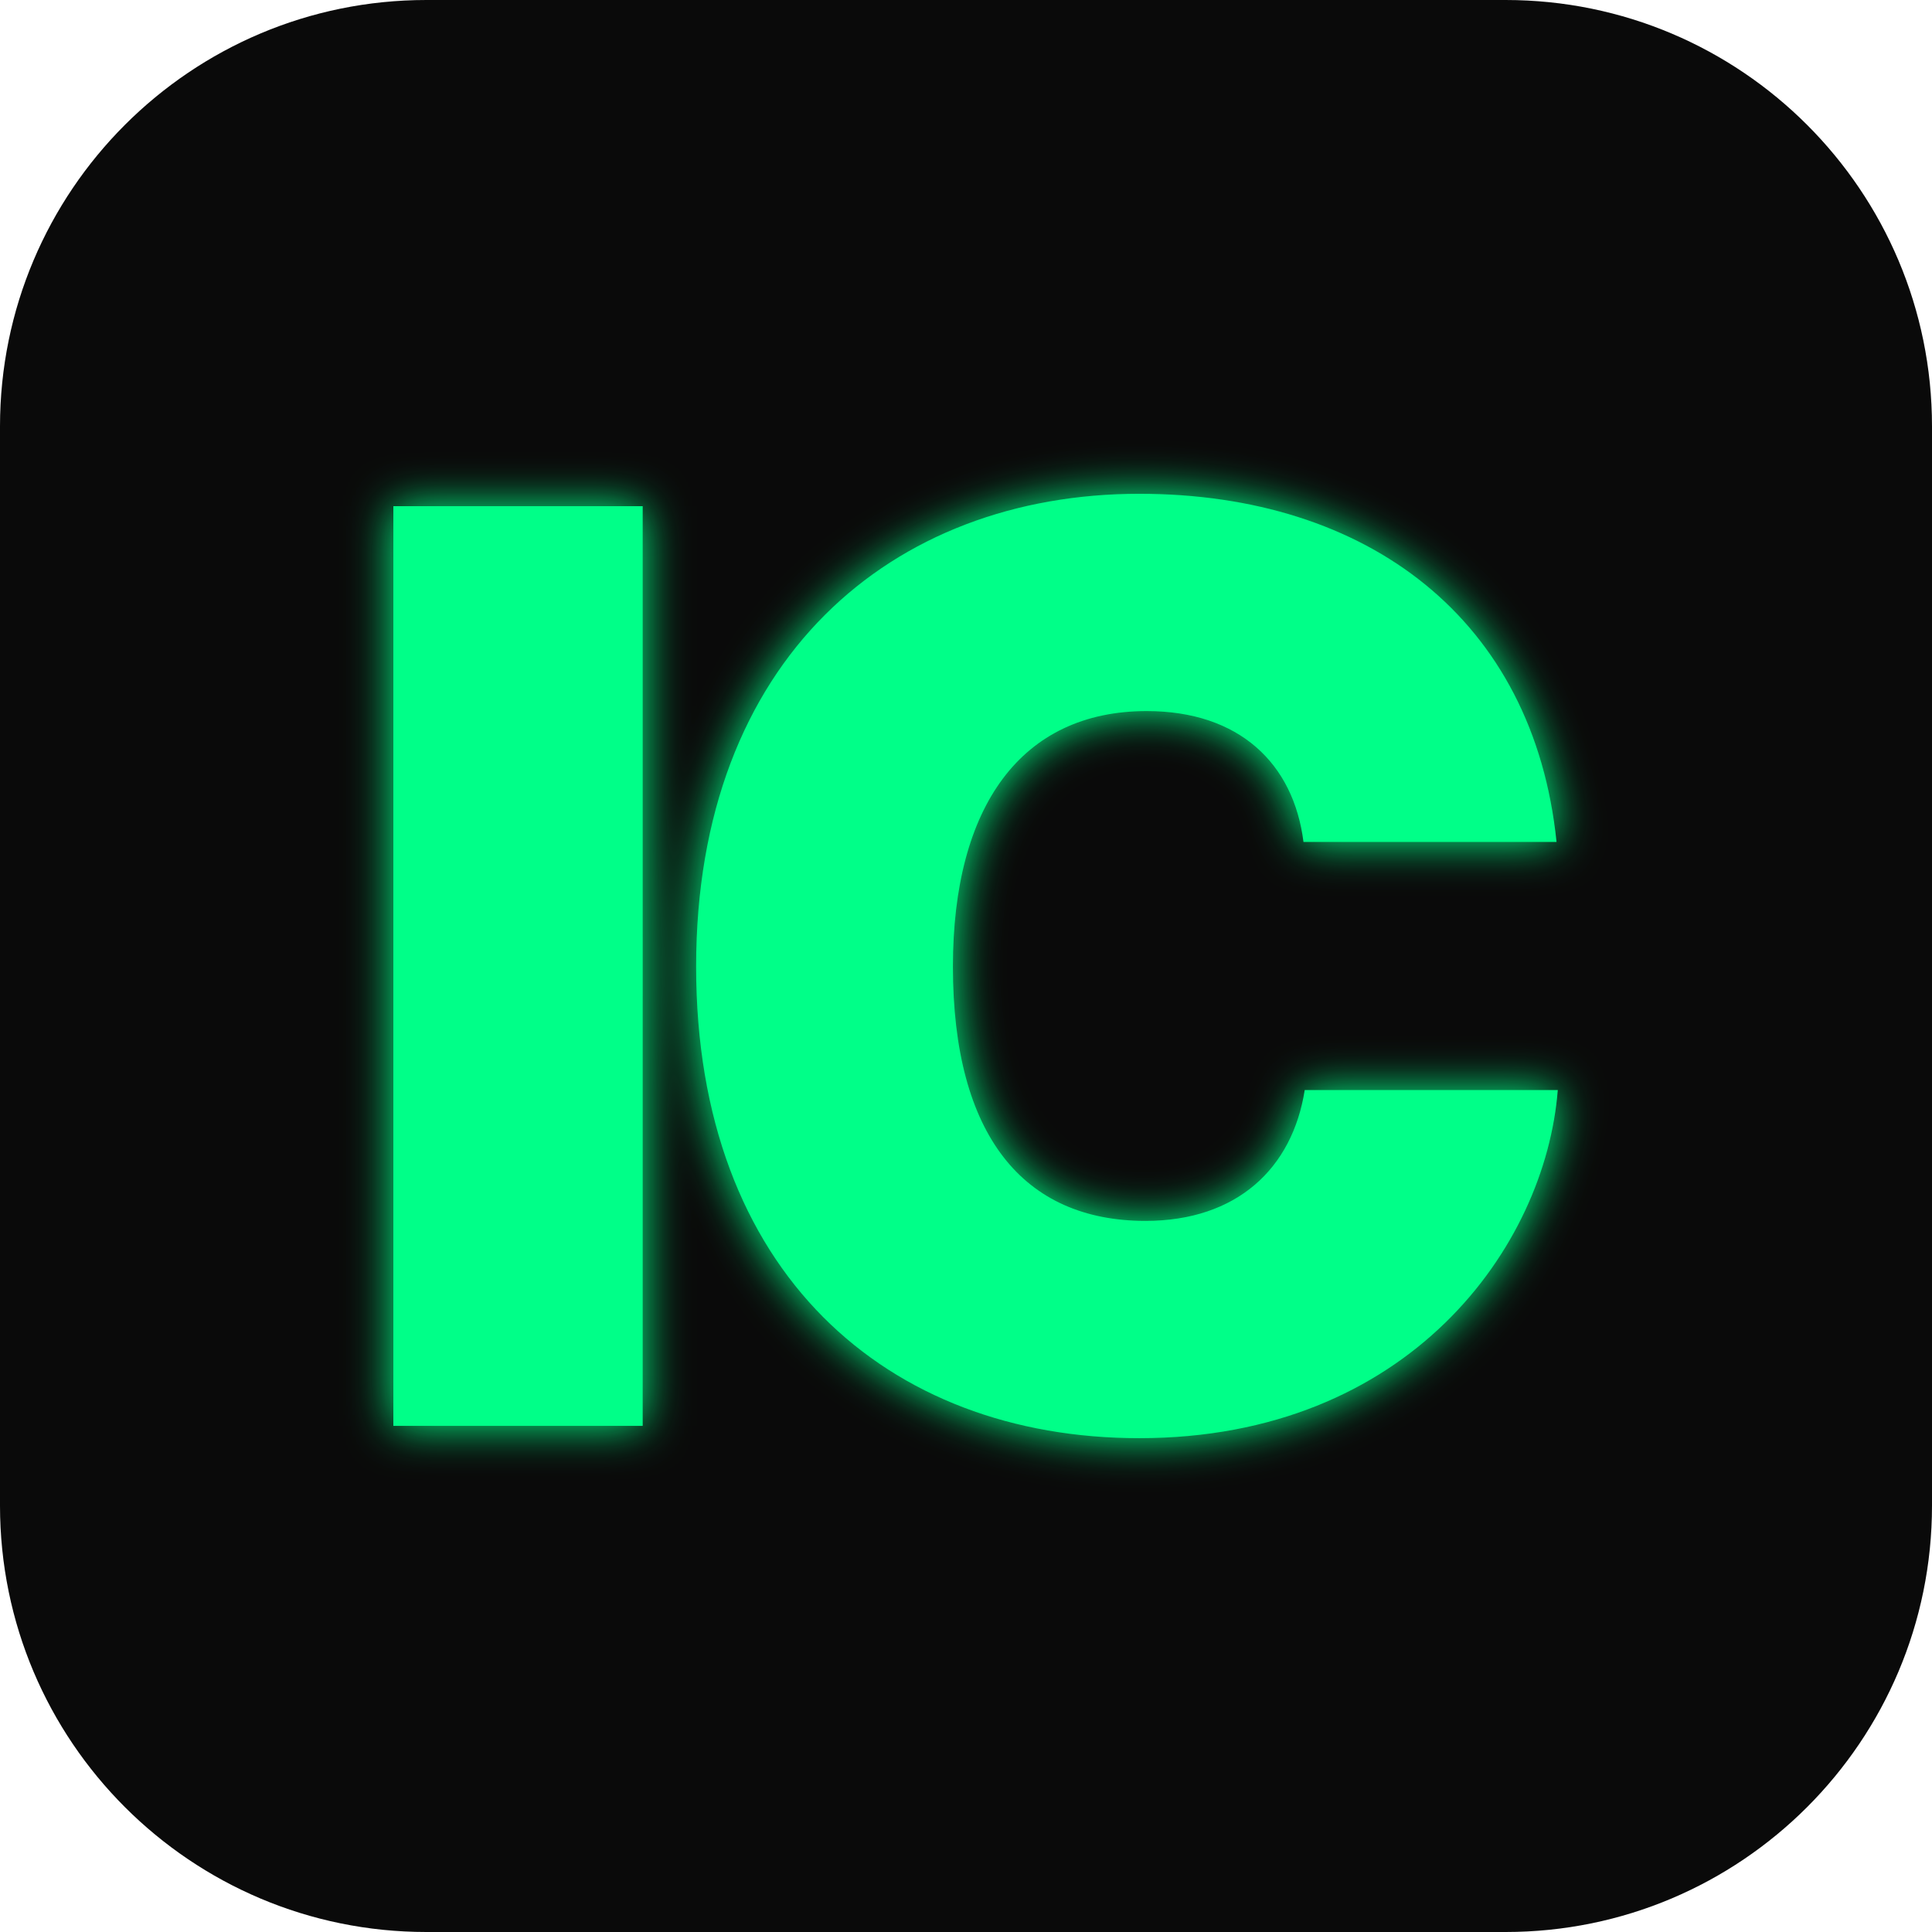
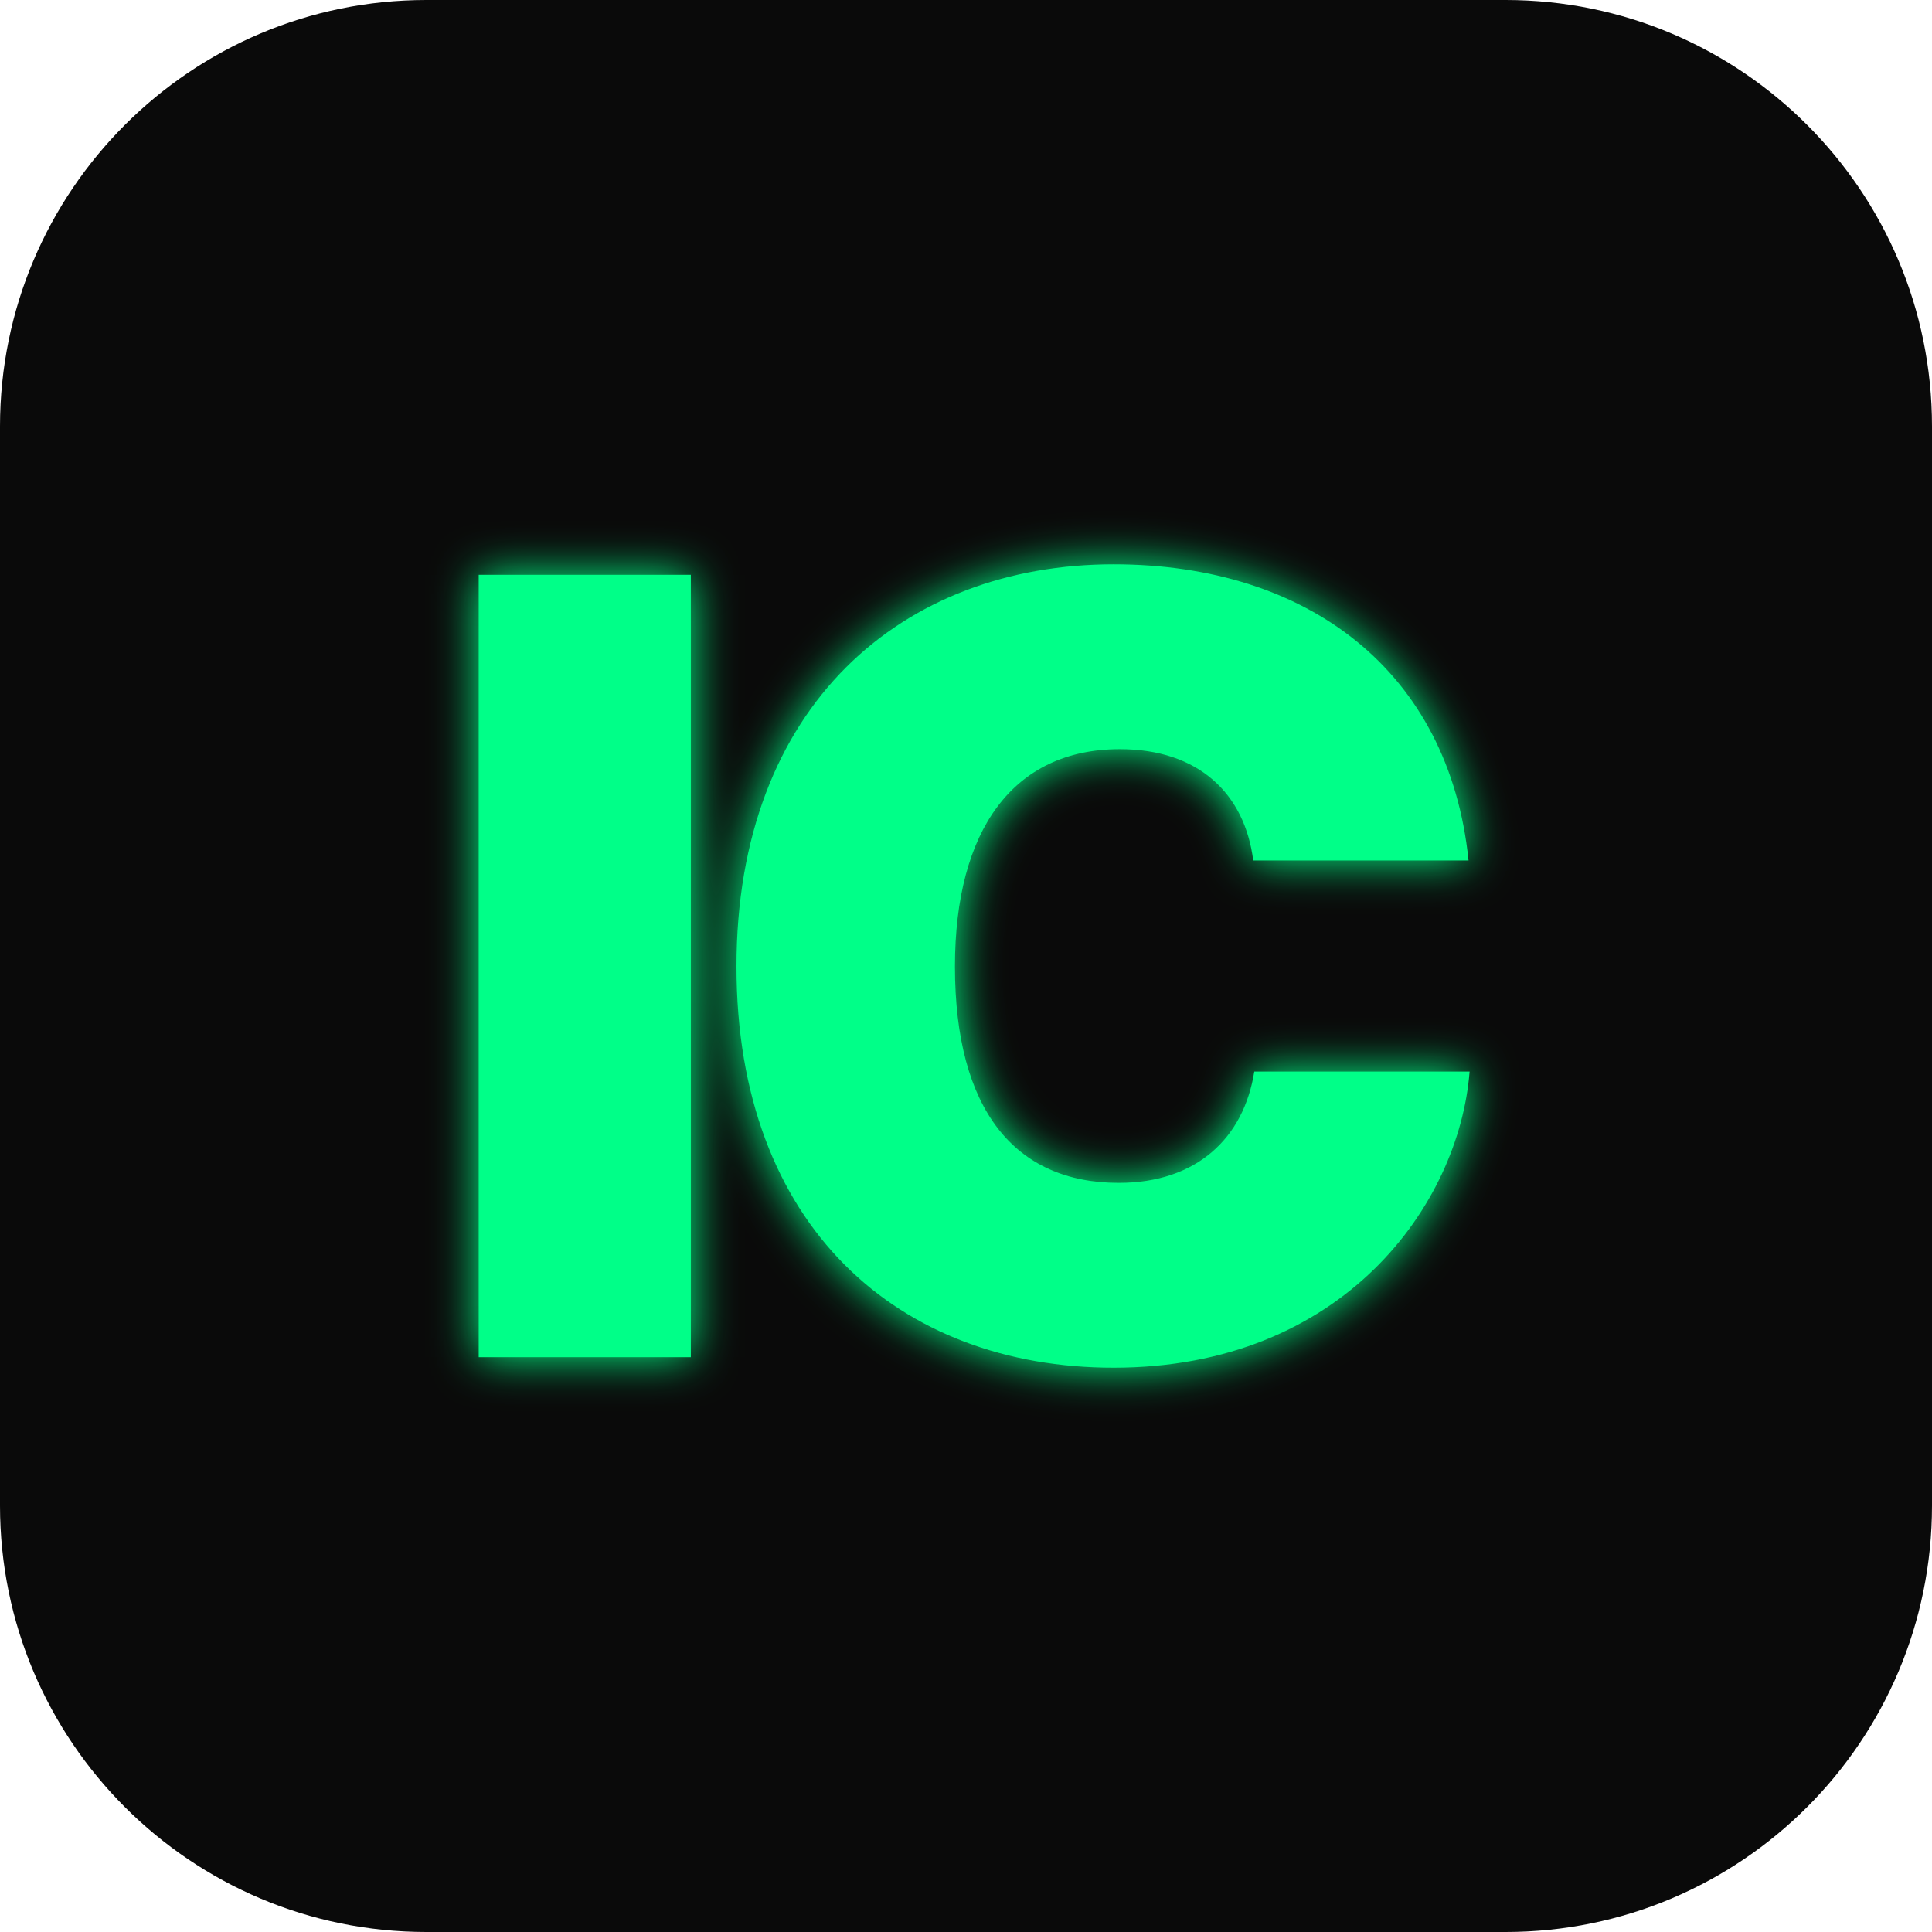
<svg xmlns="http://www.w3.org/2000/svg" viewBox="0 0 512 512" width="512" height="512" role="img" aria-label="ICONENT">
  <defs>
    <filter id="glow" x="-20%" y="-20%" width="140%" height="140%">
      <feGaussianBlur stdDeviation="6" result="blur" />
      <feMerge>
        <feMergeNode in="blur" />
        <feMergeNode in="SourceGraphic" />
      </feMerge>
    </filter>
  </defs>
  <rect x="0" y="0" width="512" height="512" rx="113" ry="113" fill="#0A0A0A" />
-   <text x="256" y="256" font-family="Inter, 'SF Pro Display', 'Helvetica Neue', 'Arial Black', Arial, sans-serif" font-weight="900" font-size="335" letter-spacing="-13" fill="#00FF88" text-anchor="middle" dominant-baseline="central" filter="url(#glow)">IC</text>
+   <text x="256" y="256" font-family="Inter, 'SF Pro Display', 'Helvetica Neue', 'Arial Black', Arial, sans-serif" font-weight="900" font-size="285" letter-spacing="-11" fill="#00FF88" text-anchor="middle" dominant-baseline="central" filter="url(#glow)">IC</text>
</svg>
